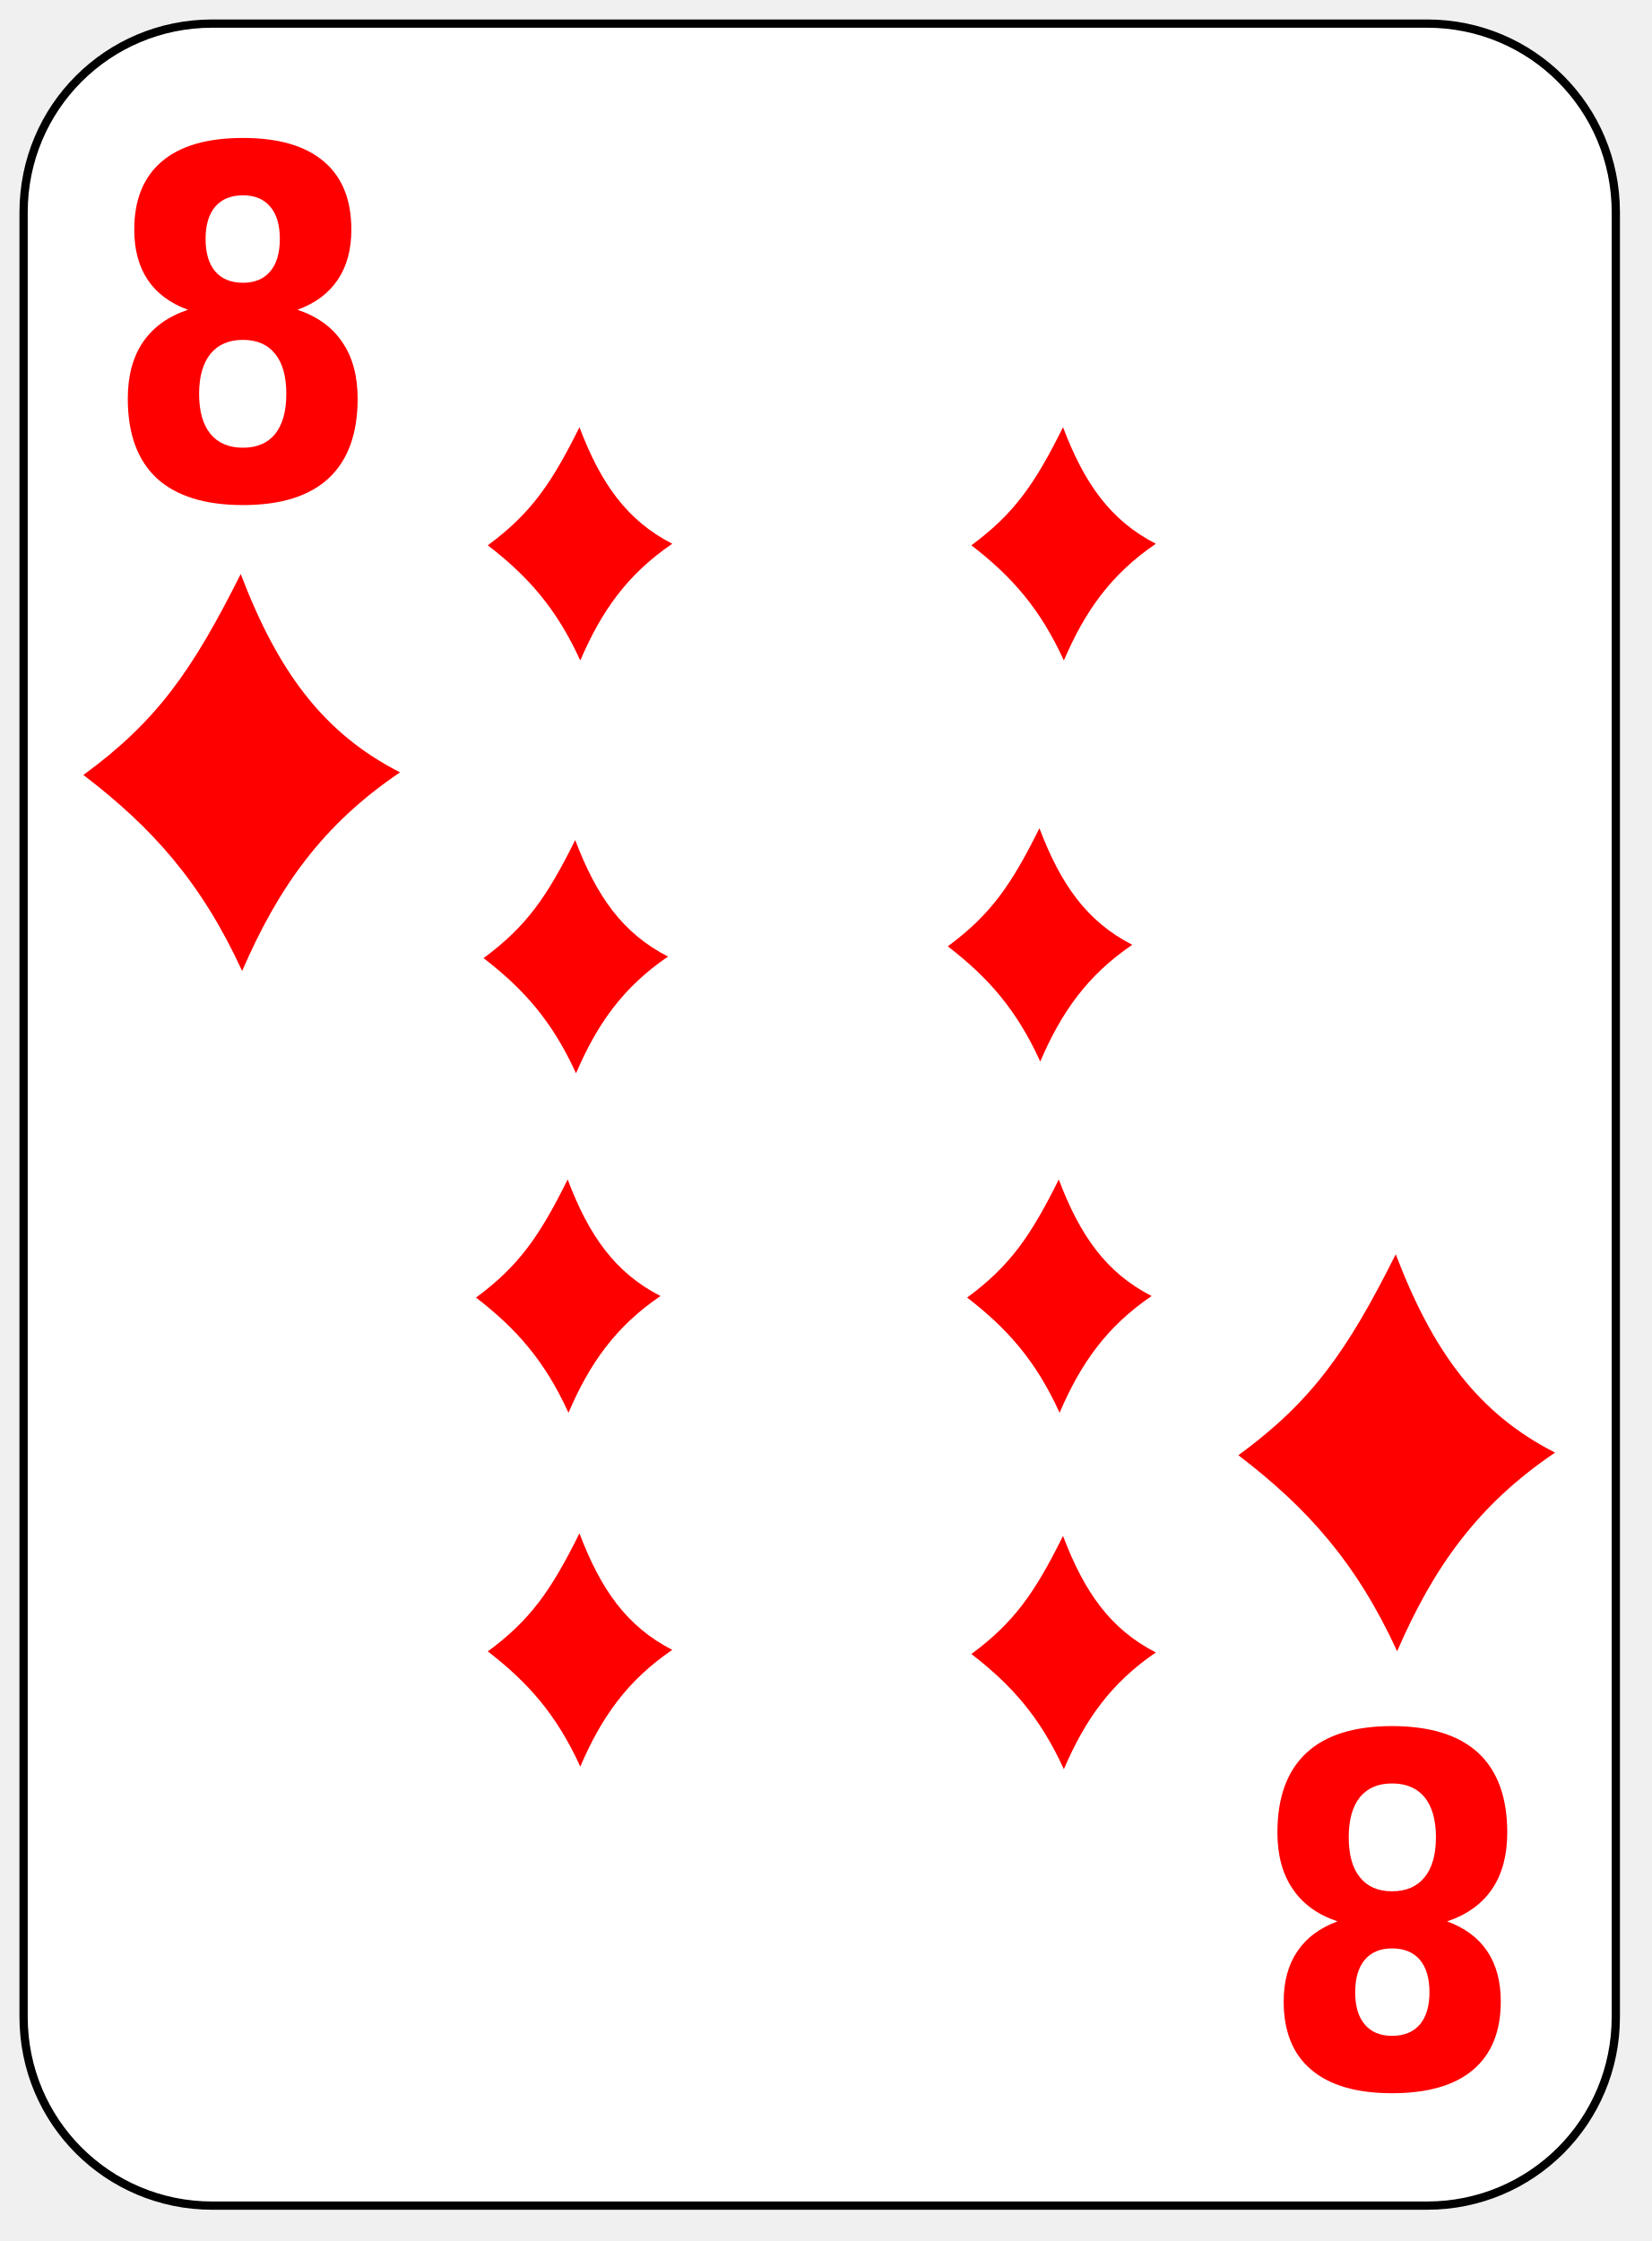
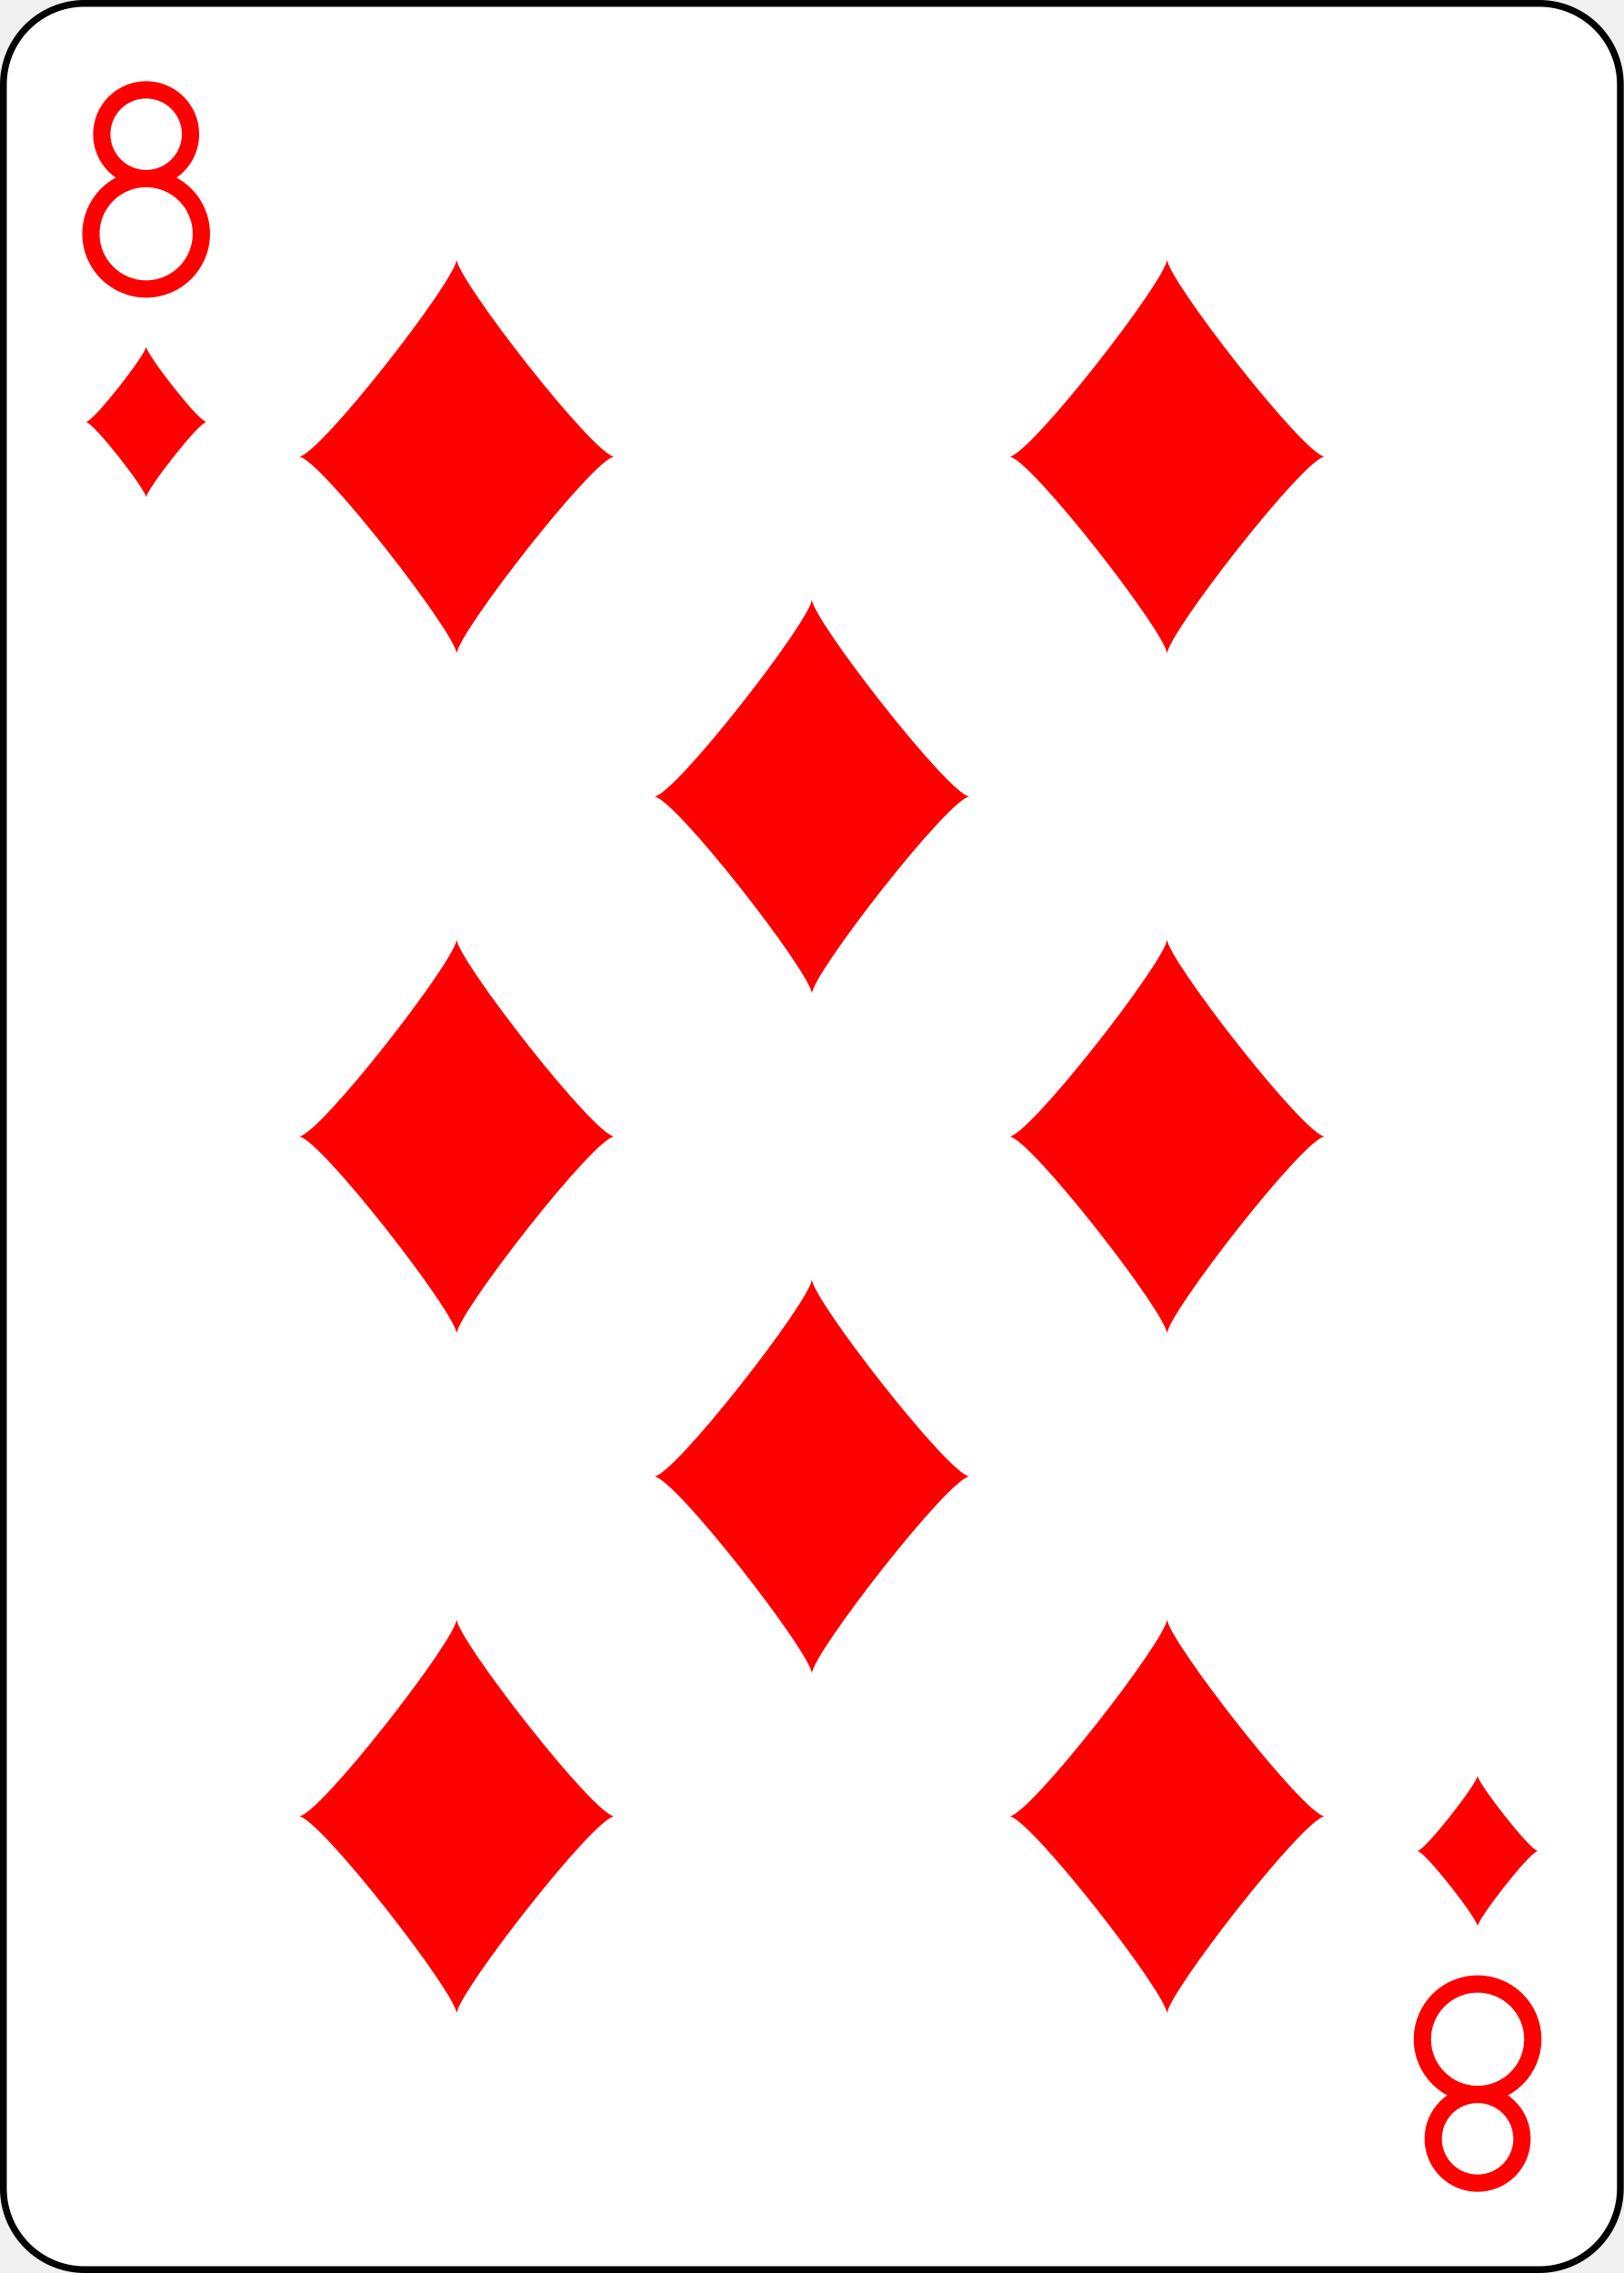
- <svg xmlns="http://www.w3.org/2000/svg" xmlns:xlink="http://www.w3.org/1999/xlink" version="1.0" x="0" y="0" preserveAspectRatio="xMinYMin meet" viewBox="0 0 140 190" width="140" height="190" id="svg2">
-   <defs id="defs3">
-     <linearGradient id="linearGradient2060">
-       <stop style="stop-color:#ebf0d0;stop-opacity:1;" offset="0" id="stop2062" />
-       <stop style="stop-color:#ffffeb;stop-opacity:1;" offset="1" id="stop2064" />
-     </linearGradient>
-     <linearGradient x1="2" y1="63.1" x2="109" y2="128.695" id="linearGradient4853" xlink:href="#linearGradient2060" gradientUnits="userSpaceOnUse" gradientTransform="translate(0,-1)" />
+ <svg xmlns="http://www.w3.org/2000/svg" xmlns:xlink="http://www.w3.org/1999/xlink" class="card" face="8D" height="3.5in" preserveAspectRatio="none" viewBox="-120 -168 240 336" width="2.5in">
+   <defs>
+     <symbol id="SD8" viewBox="-600 -600 1200 1200" preserveAspectRatio="xMinYMid">
+       <path d="M-400 0C-350 0 0 -450 0 -500C0 -450 350 0 400 0C350 0 0 450 0 500C0 450 -350 0 -400 0Z" fill="red" />
+     </symbol>
+     <symbol id="VD8" viewBox="-500 -500 1000 1000" preserveAspectRatio="xMinYMid">
+       <path d="M-1 -50A205 205 0 1 1 1 -50L-1 -50A255 255 0 1 0 1 -50Z" stroke="red" stroke-width="80" stroke-linecap="square" stroke-miterlimit="1.5" fill="none" />
+     </symbol>
  </defs>
-   <g id="layer1">
-     <g id="g5630">
-       <path id="rect1306" d="M 18,2 L 121,2 C 129.864,2 137,9.136 137,18 L 137,171 C 137,179.864 129.864,187 121,187 L 18,187 C 9.136,187 2,179.864 2,171 L 2,18 C 2,9.136 9.136,2 18,2 z " style="fill:#ffffff;fill-opacity:1;stroke:black;stroke-width:0.7;stroke-miterlimit:4;stroke-dashoffset:0;stroke-opacity:1" />
-     </g>
-     <g id="g5495" transform="translate(-448.5,-231.5)" />
+   <rect width="239" height="335" x="-119.5" y="-167.5" rx="12" ry="12" fill="white" stroke="black" />
+   <use xlink:href="#VD8" height="32" width="32" x="-114.4" y="-156" />
+   <use xlink:href="#SD8" height="26.769" width="26.769" x="-111.784" y="-119" />
+   <use xlink:href="#SD8" height="70" width="70" x="-87.501" y="-135.501" />
+   <use xlink:href="#SD8" height="70" width="70" x="17.501" y="-135.501" />
+   <use xlink:href="#SD8" height="70" width="70" x="-35" y="-85.25" />
+   <use xlink:href="#SD8" height="70" width="70" x="-87.501" y="-35" />
+   <use xlink:href="#SD8" height="70" width="70" x="17.501" y="-35" />
+   <g transform="rotate(180)">
+     <use xlink:href="#VD8" height="32" width="32" x="-114.4" y="-156" />
+     <use xlink:href="#SD8" height="26.769" width="26.769" x="-111.784" y="-119" />
+     <use xlink:href="#SD8" height="70" width="70" x="-87.501" y="-135.501" />
+     <use xlink:href="#SD8" height="70" width="70" x="17.501" y="-135.501" />
+     <use xlink:href="#SD8" height="70" width="70" x="-35" y="-85.25" />
  </g>
-   <g transform="translate(351.5,184.5)" id="g5581">
-     <path d="M -363.909,-141.561 C -365.225,-141.561 -366.236,-141.202 -366.942,-140.483 C -367.649,-139.765 -368.002,-138.735 -368.002,-137.395 C -368.002,-136.056 -367.649,-135.026 -366.942,-134.308 C -366.236,-133.601 -365.225,-133.248 -363.909,-133.248 C -362.606,-133.248 -361.607,-133.601 -360.913,-134.308 C -360.219,-135.026 -359.872,-136.056 -359.872,-137.395 C -359.872,-138.747 -360.219,-139.777 -360.913,-140.483 C -361.607,-141.202 -362.606,-141.561 -363.909,-141.561 M -369.044,-143.882 C -370.7,-144.381 -371.949,-145.148 -372.789,-146.184 C -373.629,-147.219 -374.05,-148.51 -374.05,-150.057 C -374.05,-152.359 -373.191,-154.113 -371.474,-155.319 C -369.756,-156.525 -367.235,-157.128 -363.909,-157.128 C -360.609,-157.128 -358.099,-156.525 -356.382,-155.319 C -354.664,-154.125 -353.806,-152.371 -353.806,-150.057 C -353.806,-148.51 -354.232,-147.219 -355.085,-146.184 C -355.925,-145.148 -357.174,-144.381 -358.83,-143.882 C -356.979,-143.37 -355.584,-142.536 -354.646,-141.378 C -353.696,-140.233 -353.221,-138.784 -353.221,-137.03 C -353.221,-134.326 -354.122,-132.28 -355.925,-130.891 C -357.716,-129.515 -360.377,-128.826 -363.909,-128.826 C -367.454,-128.826 -370.134,-129.515 -371.949,-130.891 C -373.751,-132.28 -374.653,-134.326 -374.653,-137.03 C -374.653,-138.784 -374.184,-140.233 -373.246,-141.378 C -372.296,-142.536 -370.895,-143.37 -369.044,-143.882 M -367.399,-149.345 C -367.399,-148.26 -367.101,-147.426 -366.504,-146.841 C -365.895,-146.257 -365.03,-145.964 -363.909,-145.964 C -362.813,-145.964 -361.967,-146.257 -361.37,-146.841 C -360.773,-147.426 -360.475,-148.26 -360.475,-149.345 C -360.475,-150.429 -360.773,-151.257 -361.37,-151.829 C -361.967,-152.414 -362.813,-152.706 -363.909,-152.706 C -365.03,-152.706 -365.895,-152.414 -366.504,-151.829 C -367.101,-151.245 -367.399,-150.416 -367.399,-149.345" transform="scale(0.909282,1.099768)" style="font-size:37.418;font-style:normal;font-variant:normal;font-weight:bold;font-stretch:normal;fill:#ff0000;fill-opacity:1;stroke:none;stroke-width:1px;stroke-linecap:butt;stroke-linejoin:miter;stroke-opacity:1;font-family:Bitstream Vera Sans;text-anchor:start;writing-mode:lr-tb" id="text1488" />
-     <path d="M 256.767,21.959 C 255.452,21.959 254.441,22.318 253.734,23.037 C 253.028,23.756 252.674,24.785 252.674,26.125 C 252.674,27.464 253.028,28.494 253.734,29.212 C 254.441,29.919 255.452,30.272 256.767,30.272 C 258.07,30.272 259.069,29.919 259.763,29.212 C 260.458,28.494 260.805,27.464 260.805,26.125 C 260.805,24.773 260.458,23.743 259.763,23.037 C 259.069,22.318 258.07,21.959 256.767,21.959 M 251.633,19.639 C 249.976,19.139 248.728,18.372 247.888,17.336 C 247.047,16.301 246.627,15.01 246.627,13.463 C 246.627,11.161 247.486,9.407 249.203,8.201 C 250.92,6.995 253.442,6.392 256.767,6.392 C 260.068,6.392 262.577,6.995 264.295,8.201 C 266.012,9.395 266.871,11.149 266.871,13.463 C 266.871,15.01 266.444,16.301 265.592,17.336 C 264.751,18.372 263.503,19.139 261.846,19.639 C 263.698,20.15 265.092,20.984 266.03,22.142 C 266.98,23.287 267.455,24.736 267.455,26.49 C 267.455,29.194 266.554,31.24 264.751,32.629 C 262.961,34.005 260.299,34.694 256.767,34.694 C 253.223,34.694 250.543,34.005 248.728,32.629 C 246.925,31.24 246.024,29.194 246.024,26.49 C 246.024,24.736 246.493,23.287 247.431,22.142 C 248.381,20.984 249.782,20.15 251.633,19.639 M 253.277,14.176 C 253.277,15.26 253.576,16.094 254.173,16.679 C 254.782,17.263 255.646,17.556 256.767,17.556 C 257.863,17.556 258.71,17.263 259.307,16.679 C 259.904,16.094 260.202,15.26 260.202,14.176 C 260.202,13.092 259.904,12.263 259.307,11.691 C 258.71,11.106 257.863,10.814 256.767,10.814 C 255.646,10.814 254.782,11.106 254.173,11.691 C 253.576,12.275 253.277,13.104 253.277,14.176" transform="scale(-0.909282,-1.099768)" style="font-size:37.418;font-style:normal;font-variant:normal;font-weight:bold;font-stretch:normal;fill:#ff0000;fill-opacity:1;stroke:none;stroke-width:1px;stroke-linecap:butt;stroke-linejoin:miter;stroke-opacity:1;font-family:Bitstream Vera Sans;text-anchor:start;writing-mode:lr-tb" id="text3444" />
-   </g>
-   <path d="M 20.41,48.665 C 16.284,56.91 13.275,61.163 7.07,65.705 C 12.942,70.192 17.083,74.829 20.53,82.325 C 23.609,75.204 27.377,69.895 33.92,65.482 C 27.338,62.133 23.527,56.828 20.41,48.665 z " style="fill:#ff0000;fill-opacity:1;fill-rule:evenodd;stroke:none;stroke-width:1pt;stroke-linecap:butt;stroke-linejoin:round;stroke-opacity:1" id="path1608" />
-   <path d="M 49.13,36.22 C 46.727,41.065 44.975,43.564 41.36,46.233 C 44.781,48.87 47.192,51.595 49.2,56 C 50.994,51.815 53.188,48.696 57,46.102 C 53.166,44.134 50.946,41.017 49.13,36.22 z " style="fill:#ff0000;fill-opacity:1;fill-rule:evenodd;stroke:none;stroke-width:1pt;stroke-linecap:butt;stroke-linejoin:round;stroke-opacity:1" id="path1498" />
-   <path d="M 90.13,36.22 C 87.727,41.065 85.975,43.564 82.36,46.233 C 85.781,48.87 88.192,51.595 90.201,56 C 91.994,51.815 94.189,48.696 98,46.102 C 94.166,44.134 91.946,41.017 90.13,36.22 z " style="fill:#ff0000;fill-opacity:1;fill-rule:evenodd;stroke:none;stroke-width:1pt;stroke-linecap:butt;stroke-linejoin:round;stroke-opacity:1" id="path1500" />
-   <path d="M 48.77,71.22 C 46.367,76.065 44.615,78.564 41,81.233 C 44.421,83.87 46.832,86.595 48.84,91 C 50.634,86.815 52.828,83.696 56.64,81.102 C 52.806,79.134 50.586,76.017 48.77,71.22 z " style="fill:#ff0000;fill-opacity:1;fill-rule:evenodd;stroke:none;stroke-width:1pt;stroke-linecap:butt;stroke-linejoin:round;stroke-opacity:1" id="path1504" />
-   <path d="M 88.13,70.22 C 85.727,75.065 83.975,77.564 80.36,80.233 C 83.781,82.87 86.192,85.595 88.2,90 C 89.994,85.815 92.188,82.696 96,80.102 C 92.166,78.134 89.946,75.017 88.13,70.22 z " style="fill:#ff0000;fill-opacity:1;fill-rule:evenodd;stroke:none;stroke-width:1pt;stroke-linecap:butt;stroke-linejoin:round;stroke-opacity:1" id="path1506" />
-   <path d="M 89.77,100 C 87.367,104.845 85.615,107.344 82,110.013 C 85.421,112.65 87.832,115.375 89.84,119.78 C 91.634,115.595 93.828,112.476 97.64,109.882 C 93.806,107.914 91.586,104.797 89.77,100 z " style="fill:#ff0000;fill-opacity:1;fill-rule:evenodd;stroke:none;stroke-width:1pt;stroke-linecap:butt;stroke-linejoin:round;stroke-opacity:1" id="path1508" />
-   <path d="M 48.13,100 C 45.727,104.845 43.975,107.344 40.36,110.013 C 43.781,112.65 46.192,115.375 48.2,119.78 C 49.994,115.595 52.188,112.476 56,109.882 C 52.166,107.914 49.946,104.797 48.13,100 z " style="fill:#ff0000;fill-opacity:1;fill-rule:evenodd;stroke:none;stroke-width:1pt;stroke-linecap:butt;stroke-linejoin:round;stroke-opacity:1" id="path1510" />
-   <path d="M 49.13,130 C 46.727,134.845 44.975,137.344 41.36,140.013 C 44.781,142.65 47.192,145.375 49.2,149.78 C 50.994,145.595 53.188,142.476 57,139.882 C 53.166,137.914 50.946,134.797 49.13,130 z " style="fill:#ff0000;fill-opacity:1;fill-rule:evenodd;stroke:none;stroke-width:1pt;stroke-linecap:butt;stroke-linejoin:round;stroke-opacity:1" id="path1512" />
-   <path d="M 90.13,130.22 C 87.727,135.065 85.975,137.564 82.36,140.233 C 85.781,142.87 88.192,145.595 90.201,150 C 91.994,145.815 94.189,142.696 98,140.102 C 94.166,138.134 91.946,135.017 90.13,130.22 z " style="fill:#ff0000;fill-opacity:1;fill-rule:evenodd;stroke:none;stroke-width:1pt;stroke-linecap:butt;stroke-linejoin:round;stroke-opacity:1" id="path1516" />
-   <path d="M 118.34,106.34 C 114.214,114.585 111.205,118.838 105,123.38 C 110.872,127.867 115.013,132.504 118.46,140 C 121.539,132.879 125.307,127.57 131.85,123.157 C 125.268,119.808 121.457,114.503 118.34,106.34 z " style="fill:#ff0000;fill-opacity:1;fill-rule:evenodd;stroke:none;stroke-width:1pt;stroke-linecap:butt;stroke-linejoin:round;stroke-opacity:1" id="path1518" />
</svg>
